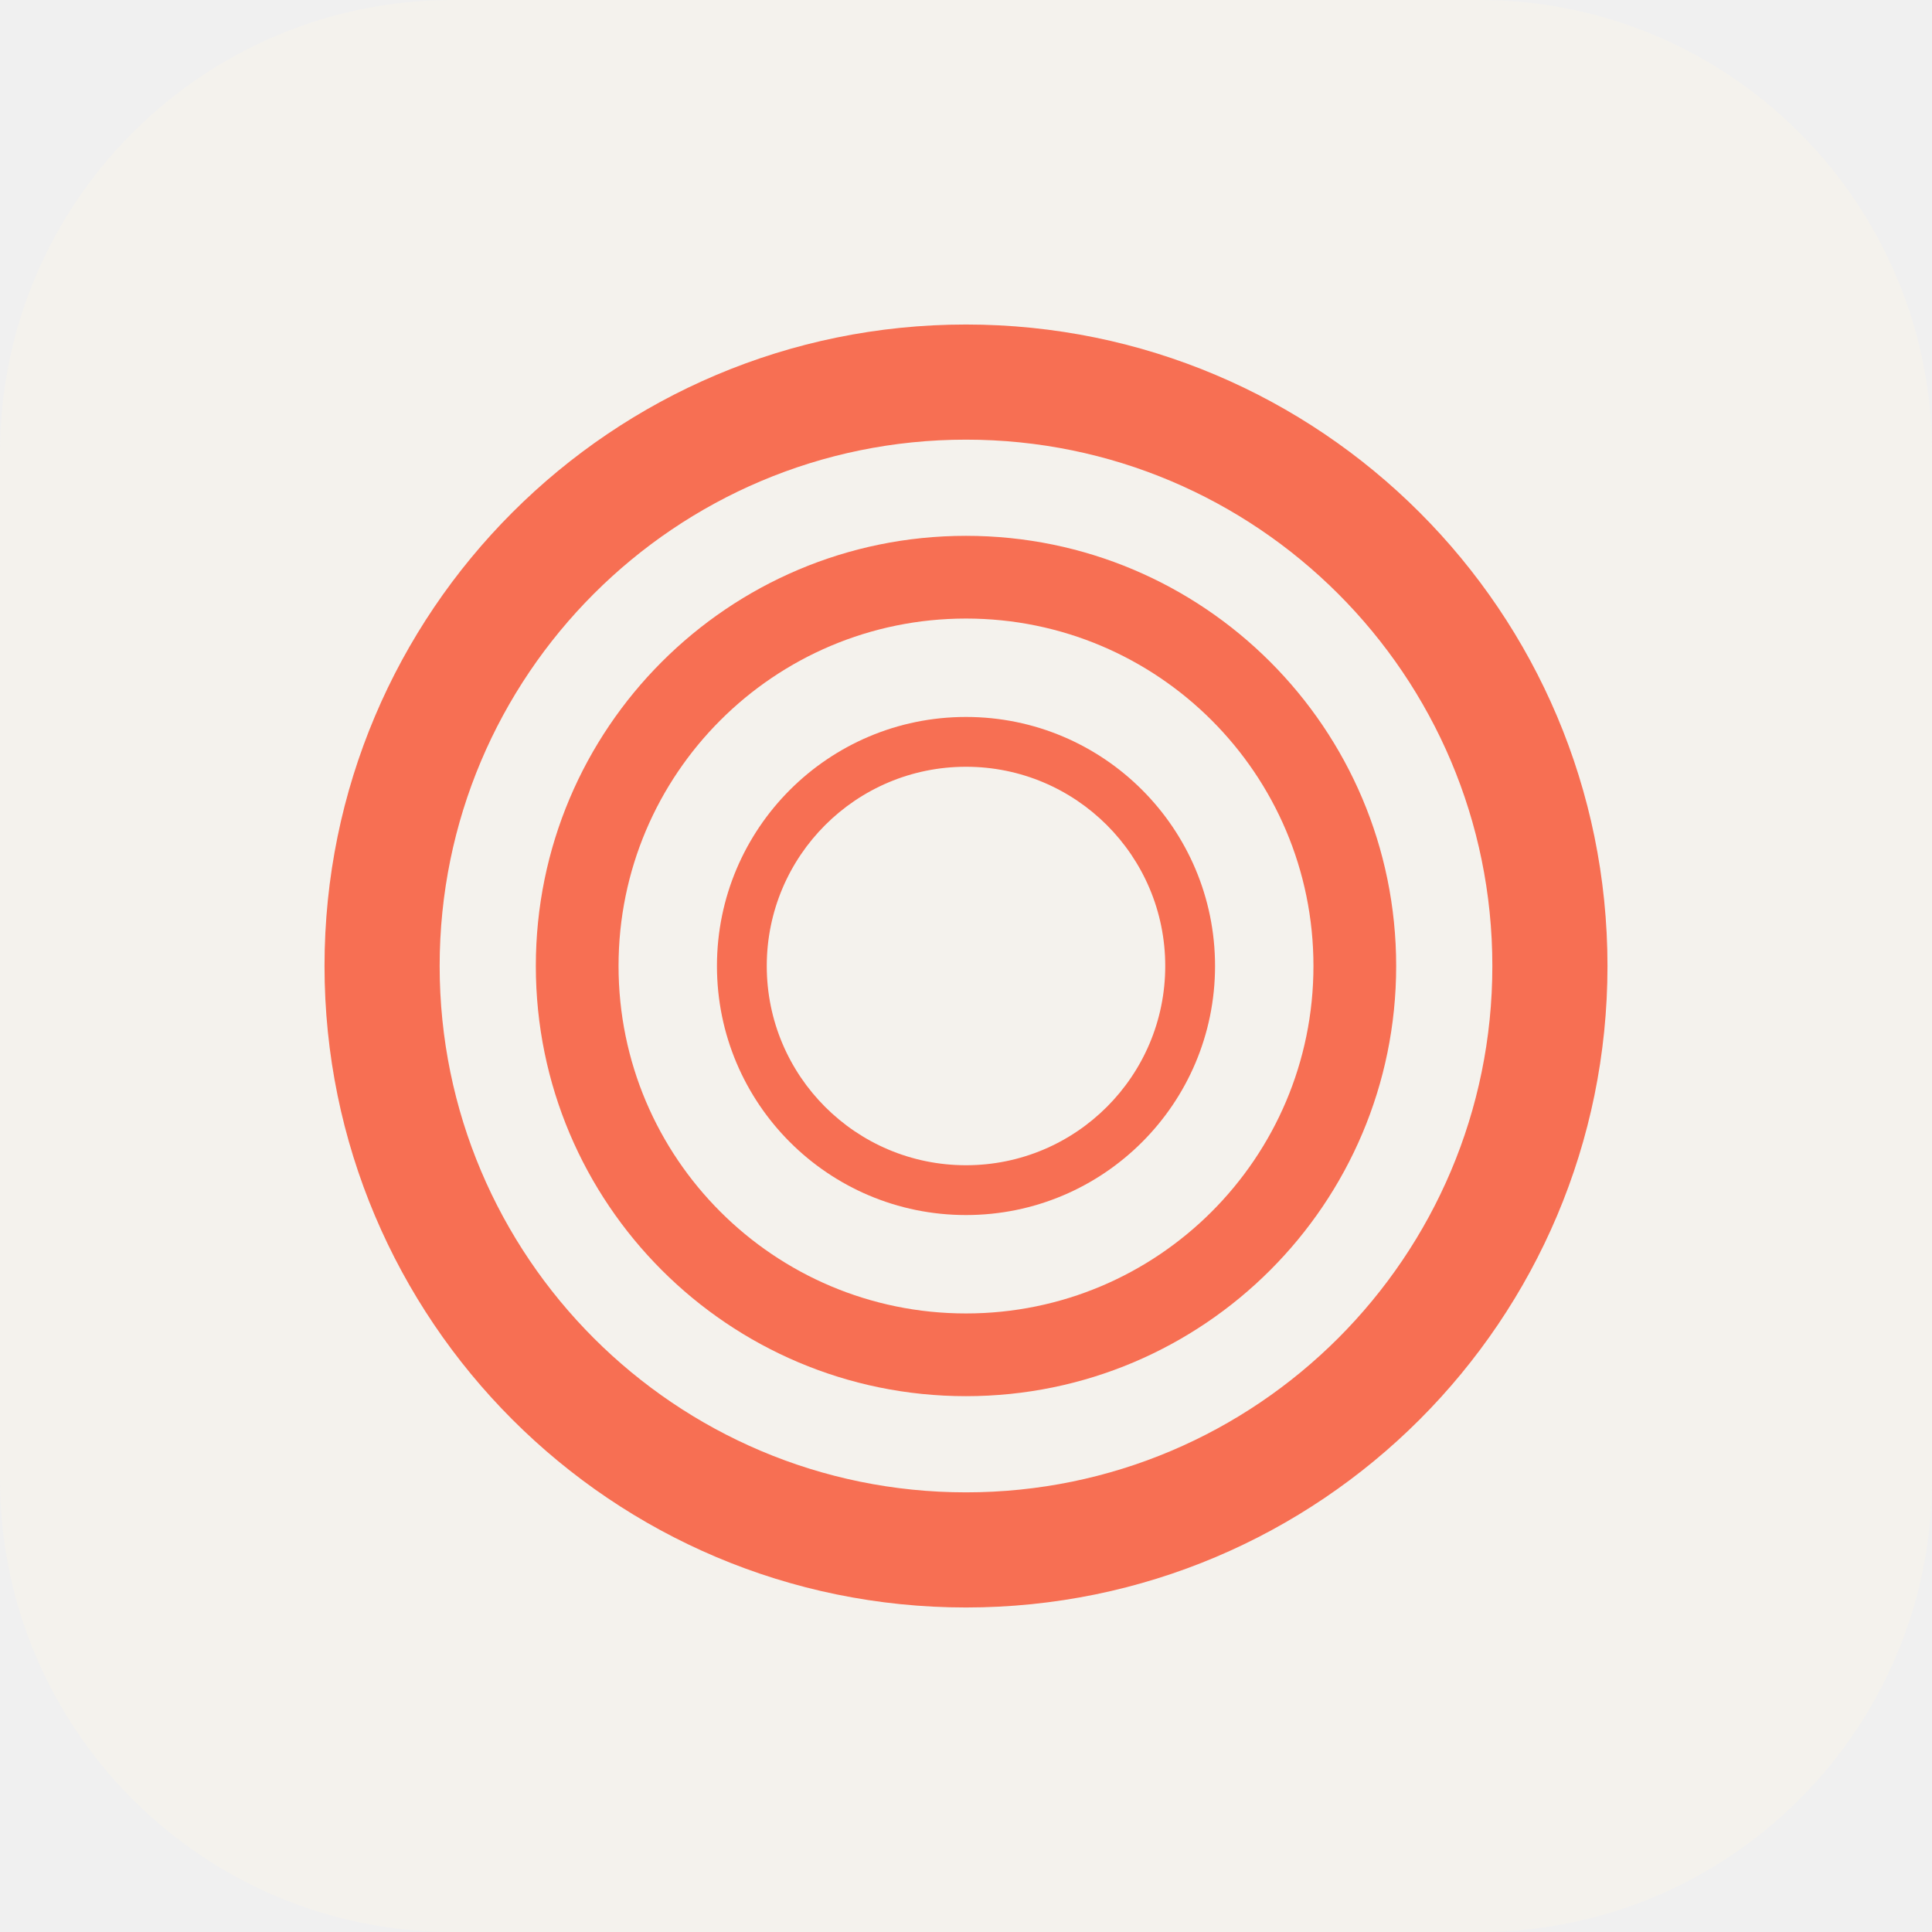
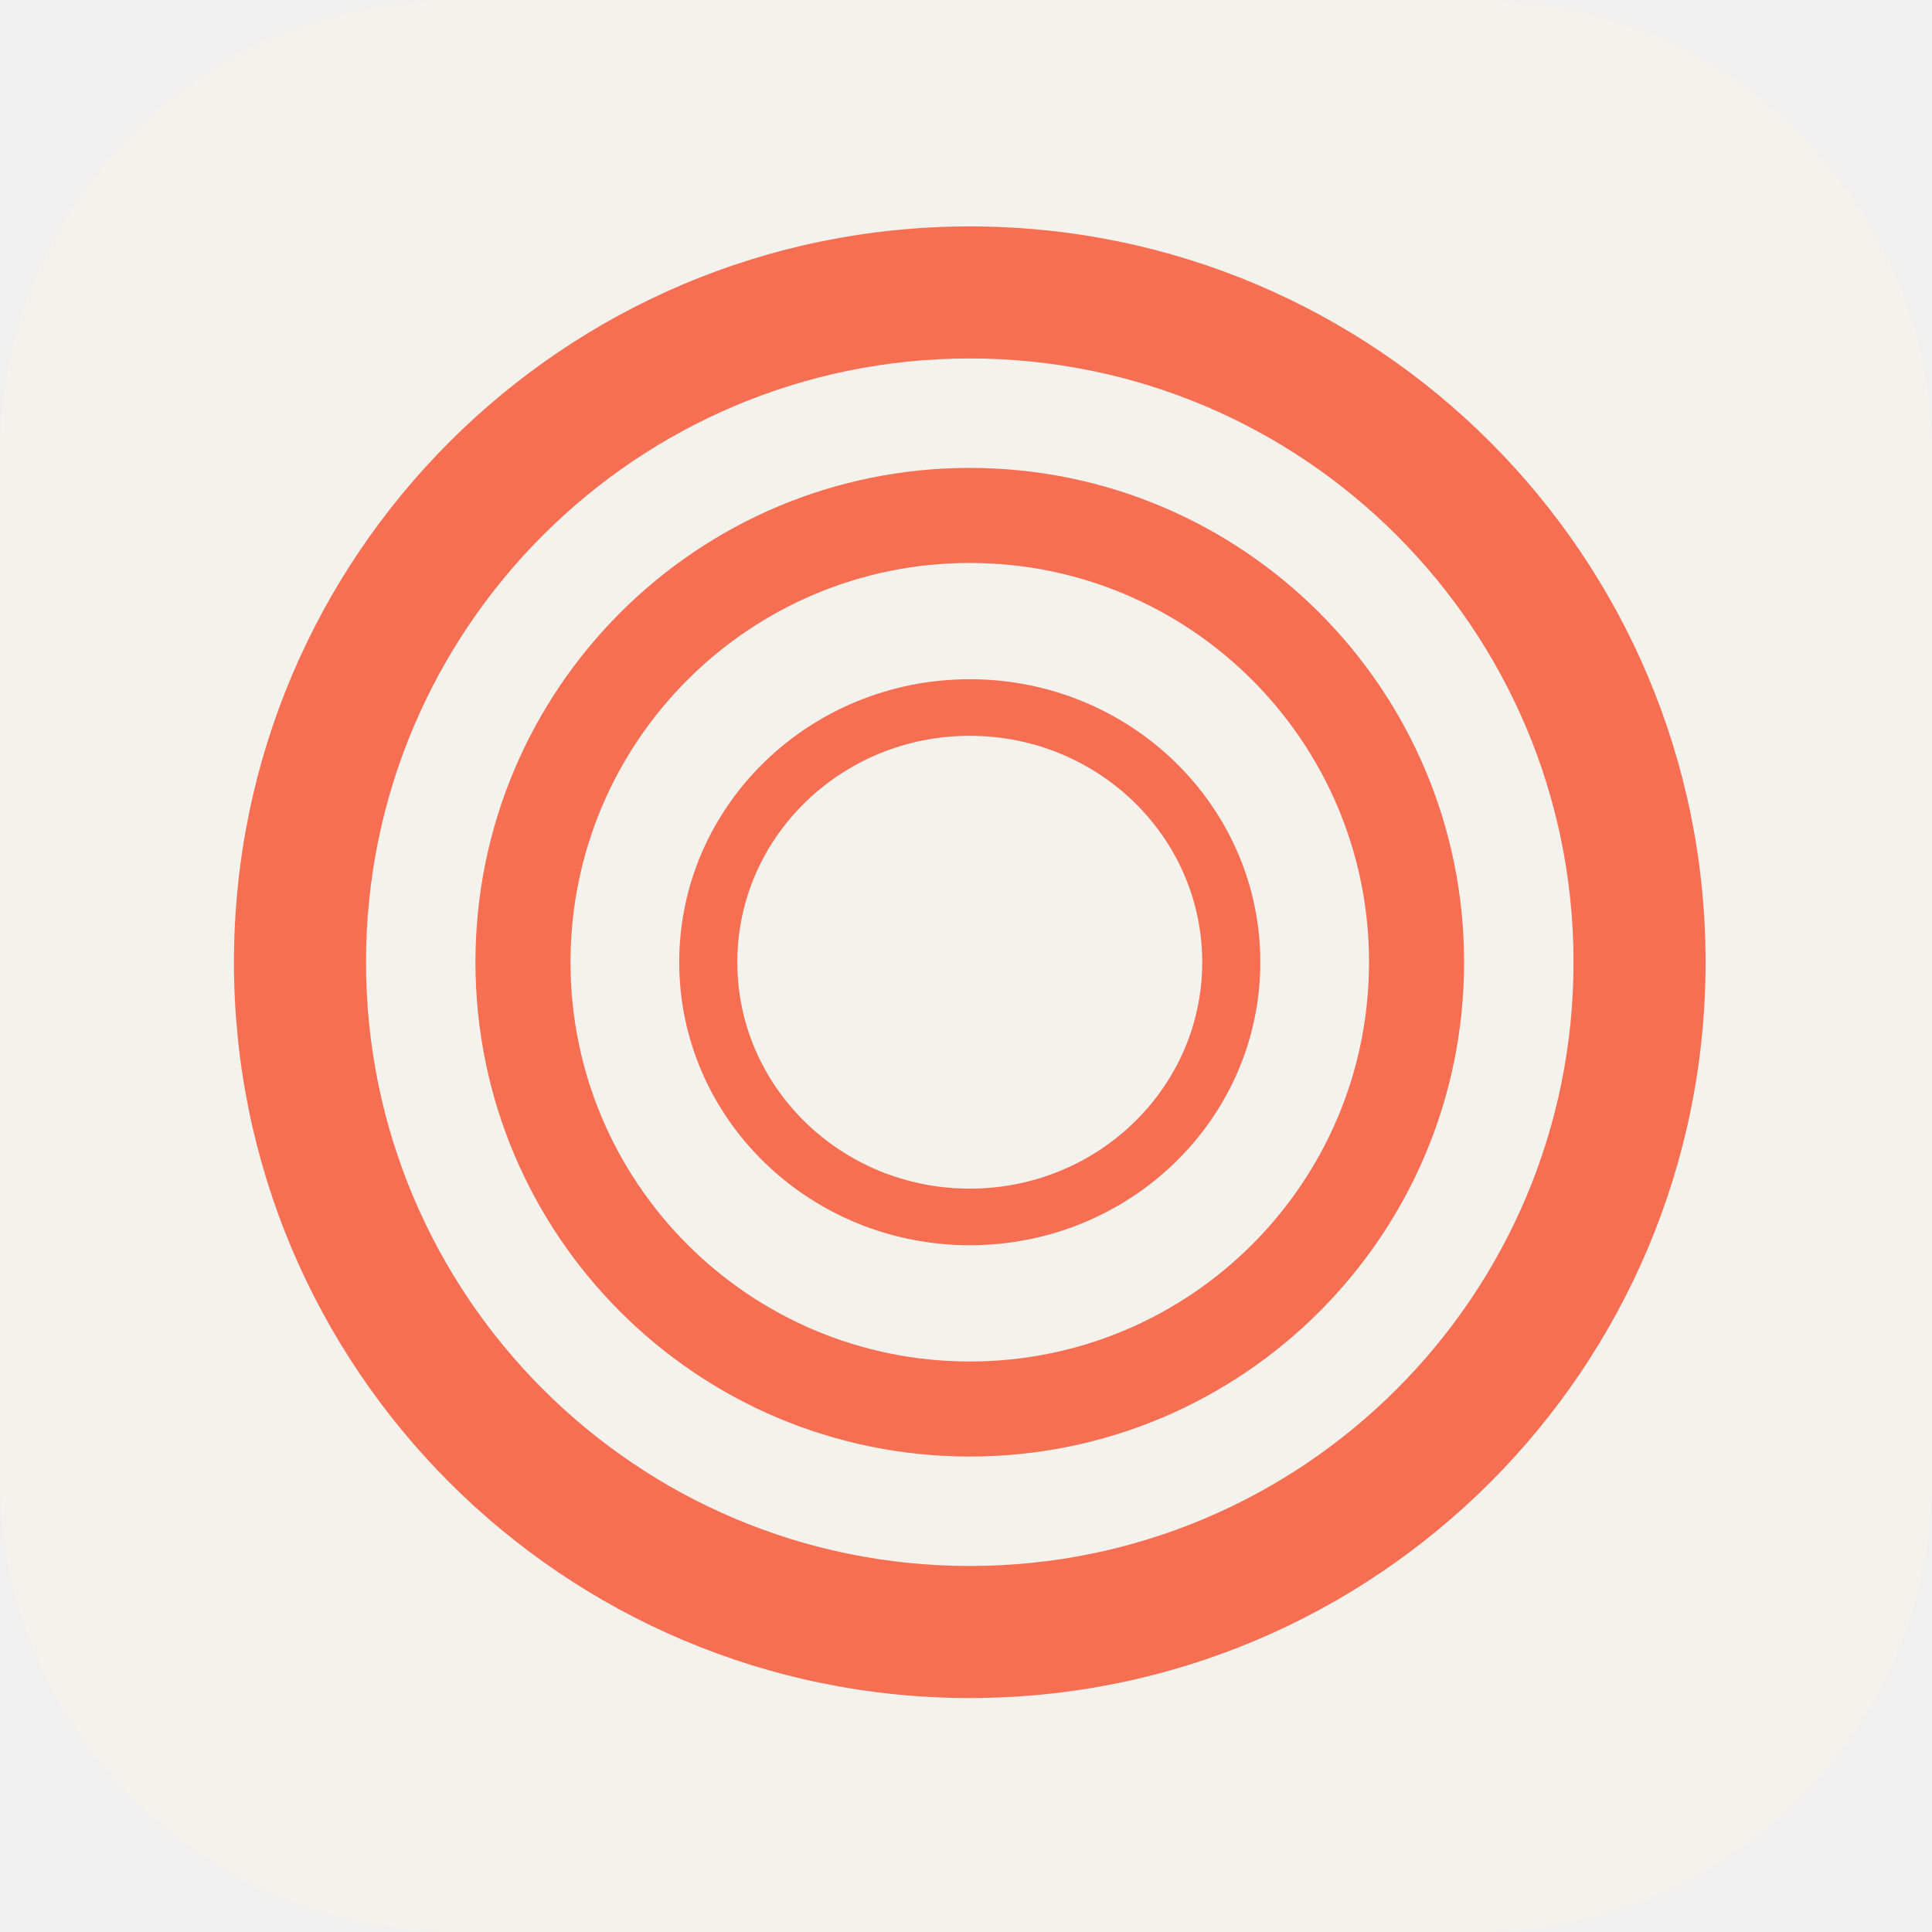
<svg xmlns="http://www.w3.org/2000/svg" width="256" height="256" viewBox="0 0 256 256" fill="none">
-   <g clip-path="url(#clip0_94_68)">
+   <g clip-path="url(#clip0_99_25)">
    <path d="M196 0H60C26.863 0 0 26.863 0 60V196C0 229.137 26.863 256 60 256H196C229.137 256 256 229.137 256 196V60C256 26.863 229.137 0 196 0Z" fill="#F4F2ED" />
-     <path fill-rule="evenodd" clip-rule="evenodd" d="M128 161C146.226 161 161 146.226 161 128C161 109.775 146.226 95 128 95C109.775 95 95 109.775 95 128C95 146.226 109.775 161 128 161ZM154.4 128C154.4 142.58 142.58 154.4 128 154.4C113.42 154.4 101.6 142.58 101.6 128C101.6 113.42 113.42 101.6 128 101.6C142.58 101.6 154.4 113.42 154.4 128Z" fill="#F76F53" />
-     <path fill-rule="evenodd" clip-rule="evenodd" d="M185 128C185 159.48 159.48 185 128 185C96.52 185 71 159.48 71 128C71 96.52 96.52 71 128 71C159.48 71 185 96.52 185 128ZM128 174.039C153.426 174.039 174.039 153.426 174.039 128C174.039 102.574 153.426 81.961 128 81.961C102.574 81.961 81.961 102.574 81.961 128C81.961 153.426 102.574 174.039 128 174.039Z" fill="#F76F53" />
-     <path fill-rule="evenodd" clip-rule="evenodd" d="M213 128C213 174.944 174.944 213 128 213C81.056 213 43 174.944 43 128C43 81.056 81.056 43 128 43C174.944 43 213 81.056 213 128ZM128 197.744C166.518 197.744 197.744 166.518 197.744 128C197.744 89.482 166.518 58.256 128 58.256C89.482 58.256 58.256 89.482 58.256 128C58.256 166.518 89.482 197.744 128 197.744Z" fill="#F76F53" />
+     <path fill-rule="evenodd" clip-rule="evenodd" d="M128.5 165C149.763 165 167 148.211 167 127.5C167 106.789 149.763 90 128.5 90C107.237 90 90 106.789 90 127.5C90 148.211 107.237 165 128.5 165ZM159.3 127.5C159.3 144.069 145.51 157.5 128.5 157.5C111.49 157.5 97.7 144.069 97.7 127.5C97.7 110.931 111.49 97.5 128.5 97.5C145.51 97.5 159.3 110.931 159.3 127.5Z" fill="#F76F53" />
+     <path fill-rule="evenodd" clip-rule="evenodd" d="M194 127.5C194 163.675 164.675 193 128.5 193C92.325 193 63 163.675 63 127.5C63 91.325 92.325 62 128.5 62C164.675 62 194 91.325 194 127.5ZM128.5 180.404C157.718 180.404 181.404 156.718 181.404 127.5C181.404 98.282 157.718 74.596 128.5 74.596C99.282 74.596 75.596 98.282 75.596 127.5C75.596 156.718 99.282 180.404 128.5 180.404Z" fill="#F76F53" />
+     <path fill-rule="evenodd" clip-rule="evenodd" d="M226 127.5C226 181.348 182.348 225 128.5 225C74.652 225 31 181.348 31 127.5C31 73.652 74.652 30 128.5 30C182.348 30 226 73.652 226 127.5ZM128.5 207.5C172.683 207.5 208.5 171.683 208.5 127.5C208.5 83.317 172.683 47.5 128.5 47.5C84.317 47.5 48.5 83.317 48.5 127.5C48.5 171.683 84.317 207.5 128.5 207.5Z" fill="#F76F53" />
  </g>
  <defs>
-     <clipPath id="clip0_94_68">
+     <clipPath id="clip0_99_25">
      <rect width="256" height="256" fill="white" />
    </clipPath>
  </defs>
</svg>
